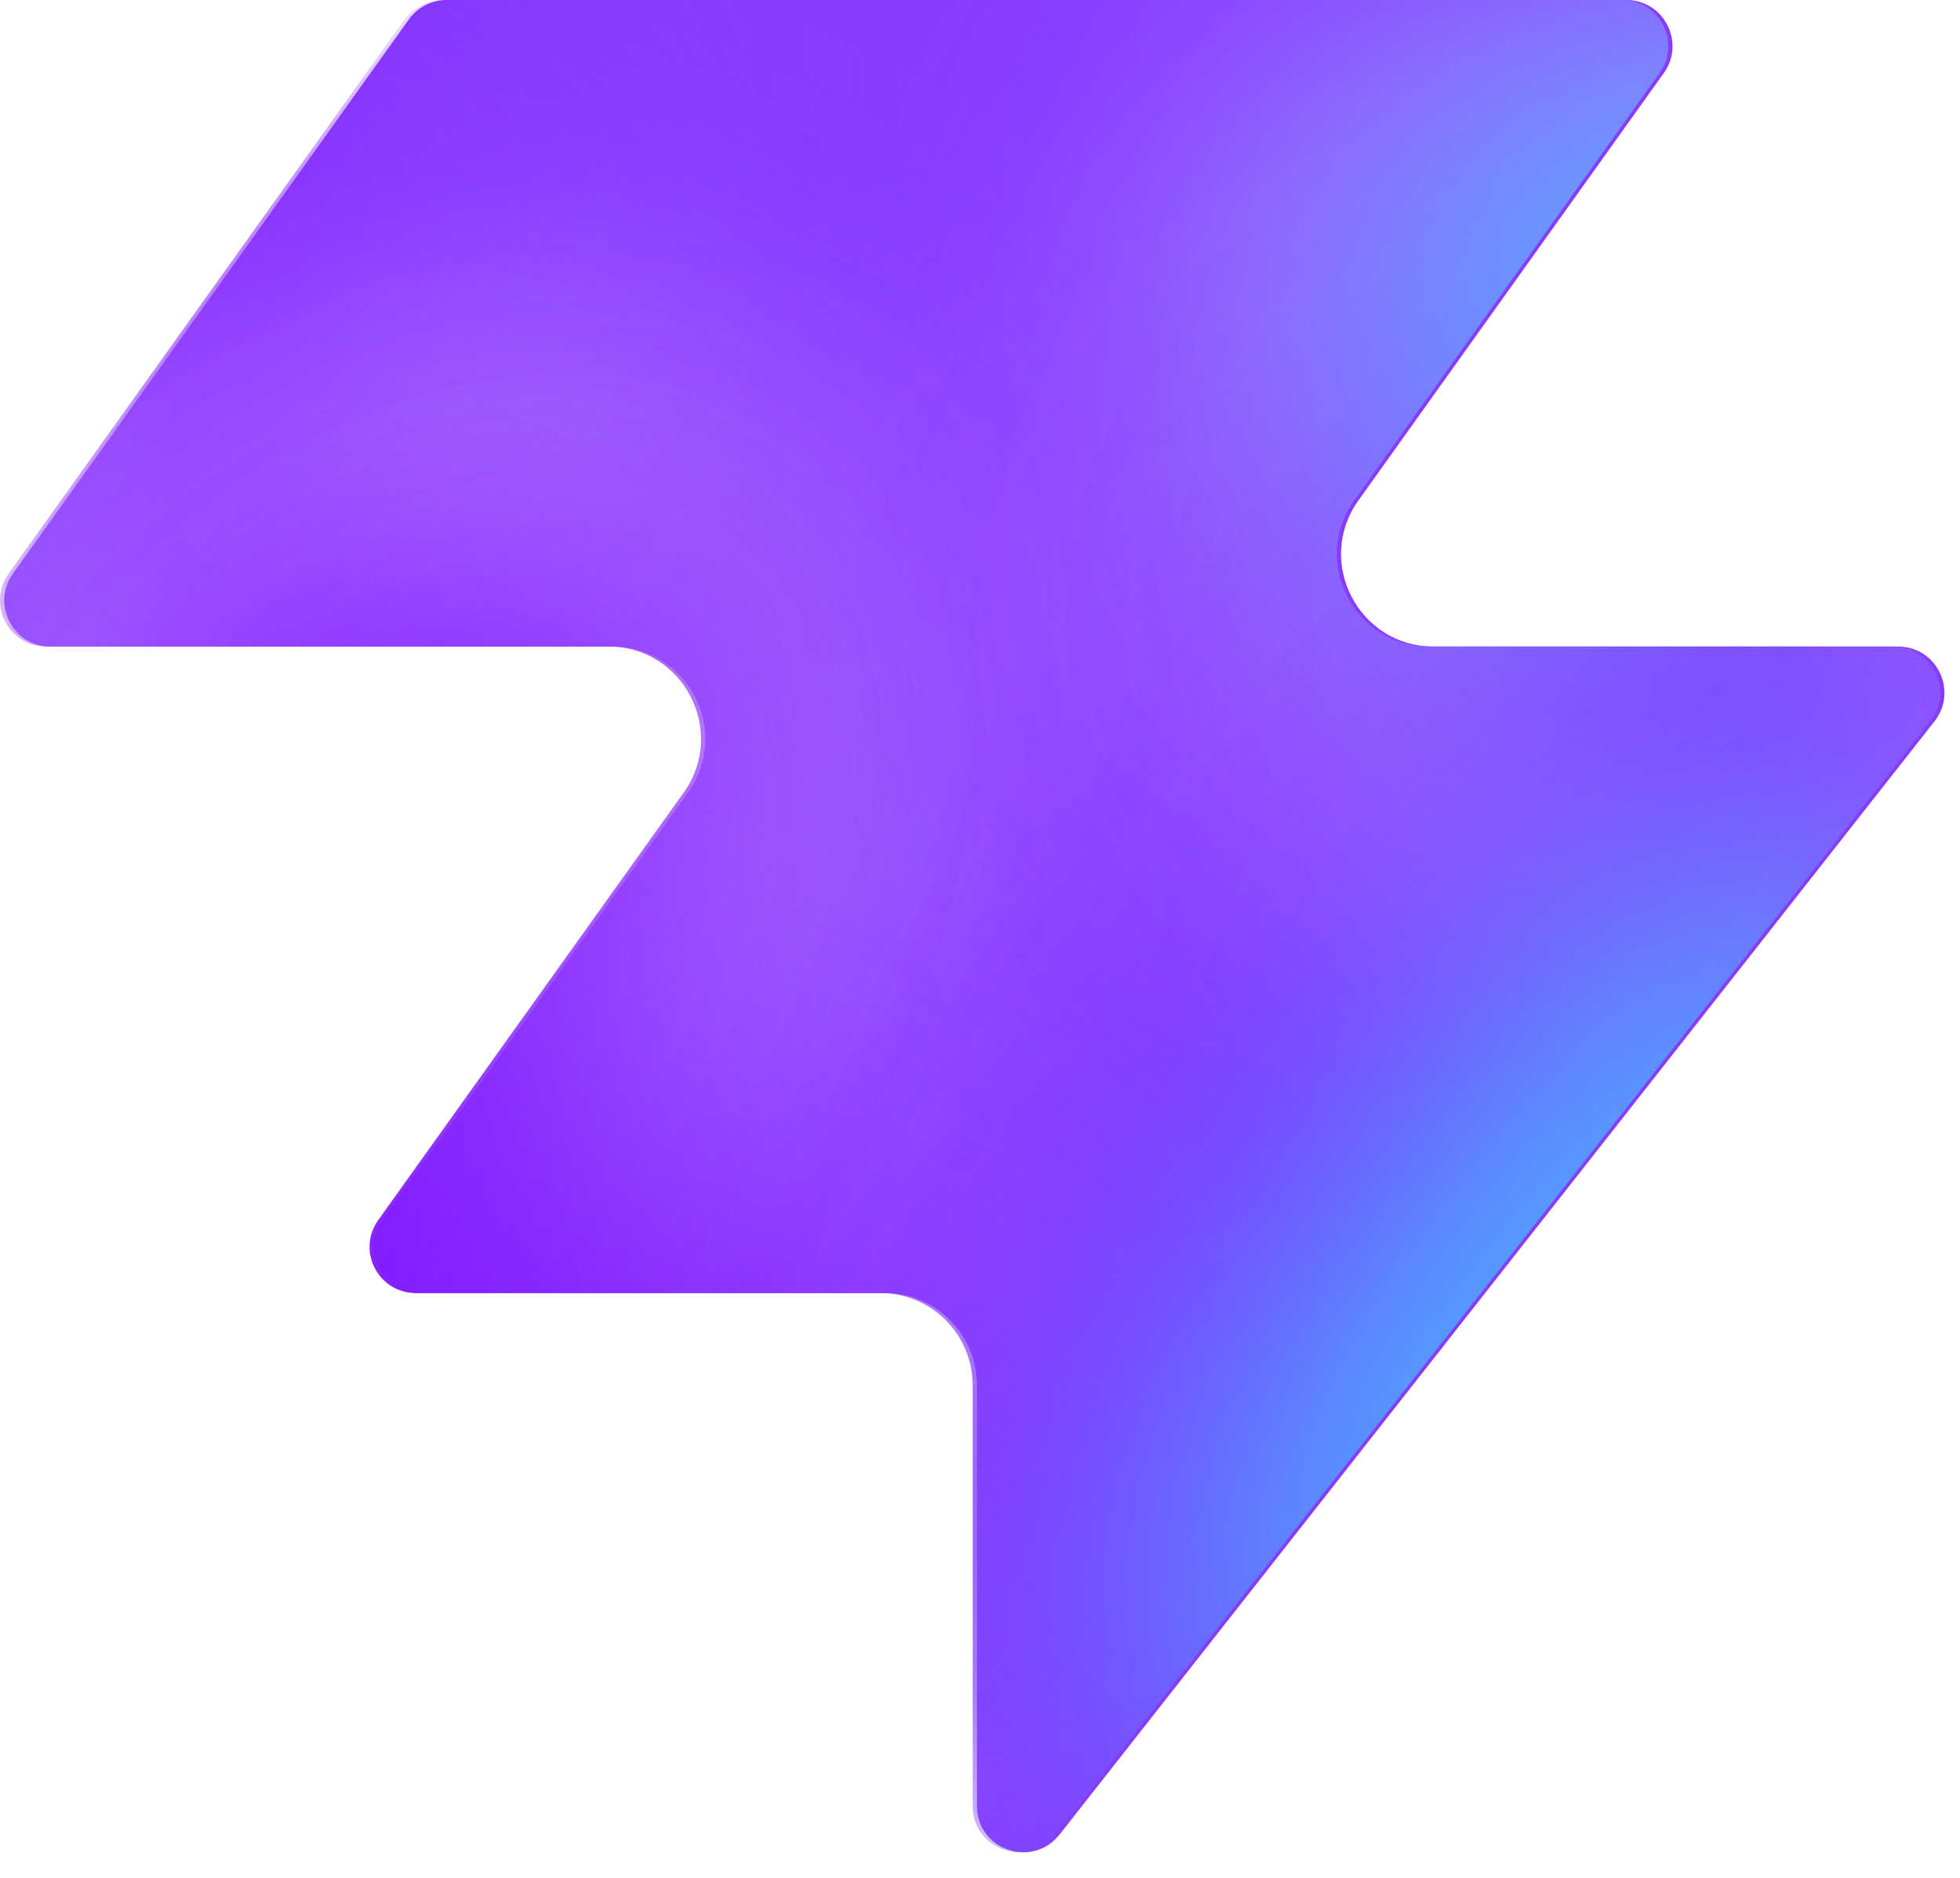
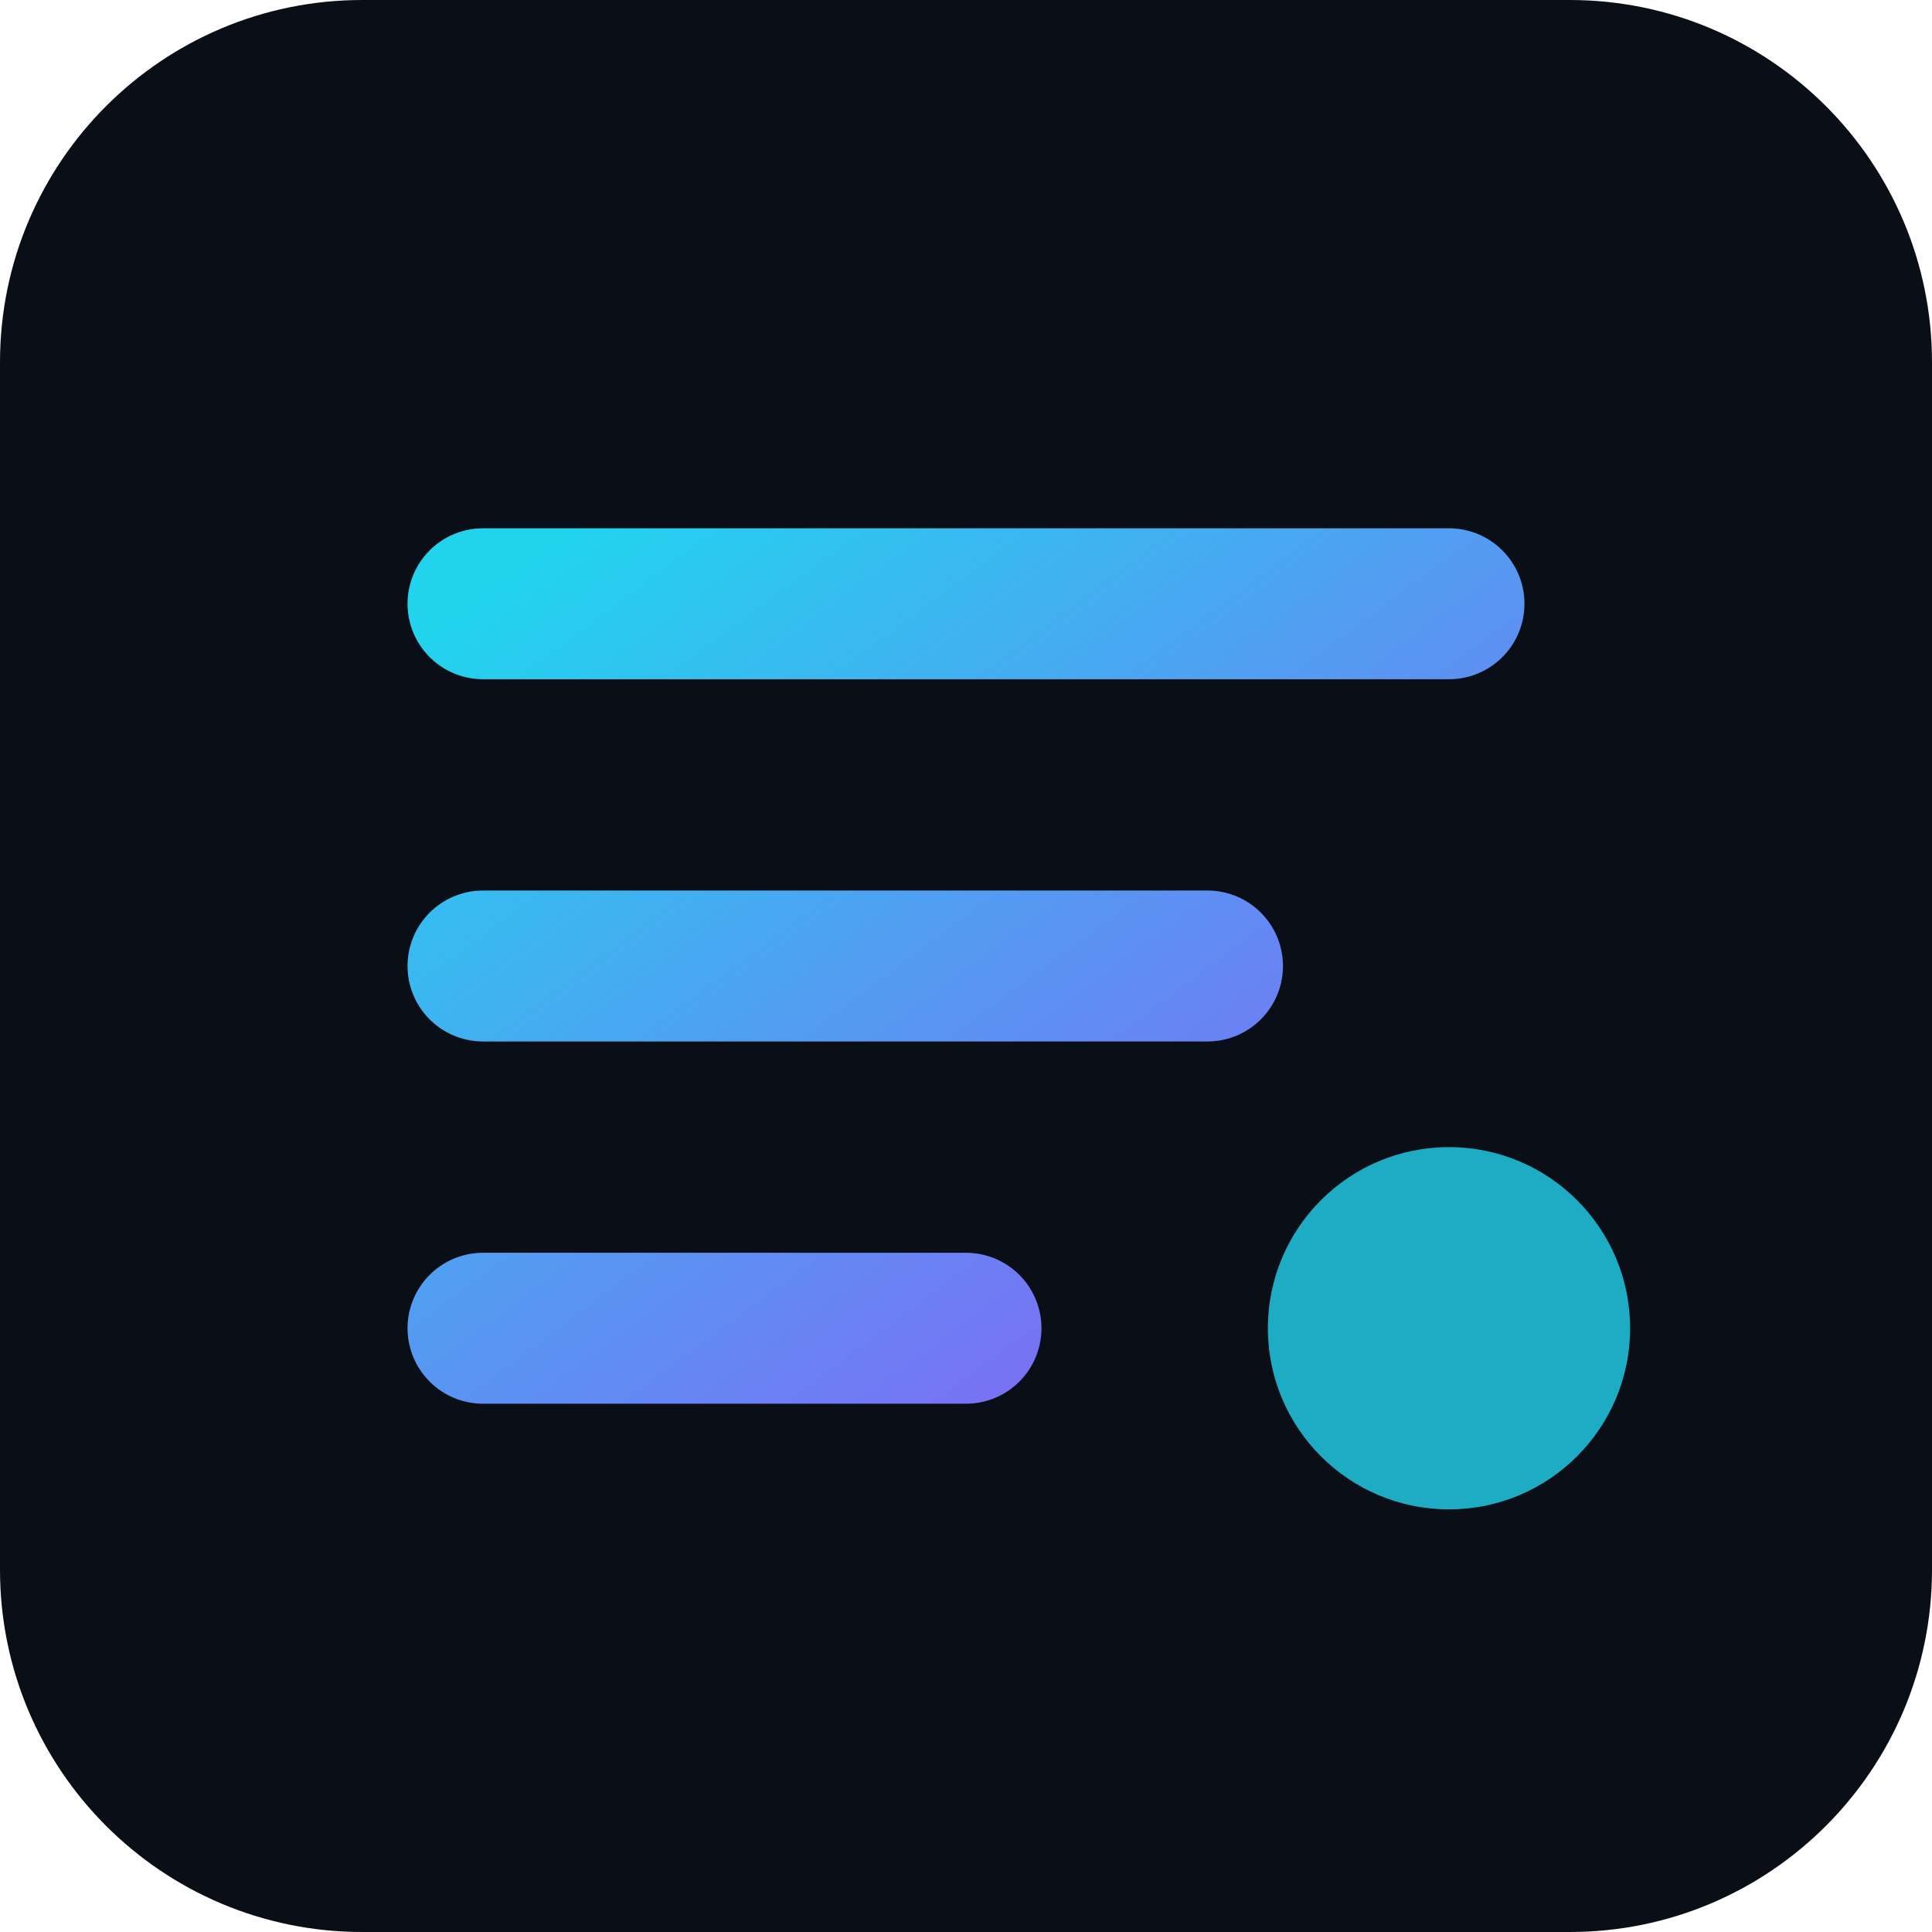
- <svg xmlns="http://www.w3.org/2000/svg" width="48" height="46" fill="none" viewBox="0 0 48 46">
-   <path fill="#863bff" d="M25.946 44.938c-.664.845-2.021.375-2.021-.698V33.937a2.26 2.26 0 0 0-2.262-2.262H10.287c-.92 0-1.456-1.04-.92-1.788l7.48-10.471c1.07-1.497 0-3.578-1.842-3.578H1.237c-.92 0-1.456-1.04-.92-1.788L10.013.474c.214-.297.556-.474.92-.474h28.894c.92 0 1.456 1.04.92 1.788l-7.48 10.471c-1.07 1.498 0 3.579 1.842 3.579h11.377c.943 0 1.473 1.088.89 1.83L25.947 44.94z" style="fill:#863bff;fill:color(display-p3 .525 .23 1);fill-opacity:1" />
-   <mask id="a" width="48" height="46" x="0" y="0" maskUnits="userSpaceOnUse" style="mask-type:alpha">
-     <path fill="#000" d="M25.842 44.938c-.664.844-2.021.375-2.021-.698V33.937a2.26 2.26 0 0 0-2.262-2.262H10.183c-.92 0-1.456-1.04-.92-1.788l7.48-10.471c1.07-1.498 0-3.579-1.842-3.579H1.133c-.92 0-1.456-1.04-.92-1.787L9.91.473c.214-.297.556-.474.92-.474h28.894c.92 0 1.456 1.04.92 1.788l-7.48 10.471c-1.07 1.498 0 3.578 1.842 3.578h11.377c.943 0 1.473 1.088.89 1.832L25.843 44.94z" style="fill:#000;fill-opacity:1" />
-   </mask>
-   <g mask="url(#a)">
-     <g filter="url(#b)">
-       <ellipse cx="5.508" cy="14.704" fill="#ede6ff" rx="5.508" ry="14.704" style="fill:#ede6ff;fill:color(display-p3 .927 .903 1);fill-opacity:1" transform="matrix(.00324 1 1 -.00324 -4.47 31.516)" />
-     </g>
-     <g filter="url(#c)">
-       <ellipse cx="10.399" cy="29.851" fill="#ede6ff" rx="10.399" ry="29.851" style="fill:#ede6ff;fill:color(display-p3 .927 .903 1);fill-opacity:1" transform="matrix(.00324 1 1 -.00324 -39.328 7.883)" />
-     </g>
-     <g filter="url(#d)">
-       <ellipse cx="5.508" cy="30.487" fill="#7e14ff" rx="5.508" ry="30.487" style="fill:#7e14ff;fill:color(display-p3 .492 .077 1);fill-opacity:1" transform="rotate(89.814 -25.913 -14.639)scale(1 -1)" />
-     </g>
-     <g filter="url(#e)">
-       <ellipse cx="5.508" cy="30.599" fill="#7e14ff" rx="5.508" ry="30.599" style="fill:#7e14ff;fill:color(display-p3 .492 .077 1);fill-opacity:1" transform="rotate(89.814 -32.644 -3.334)scale(1 -1)" />
-     </g>
-     <g filter="url(#f)">
-       <ellipse cx="5.508" cy="30.599" fill="#7e14ff" rx="5.508" ry="30.599" style="fill:#7e14ff;fill:color(display-p3 .492 .077 1);fill-opacity:1" transform="matrix(.00324 1 1 -.00324 -34.34 30.47)" />
-     </g>
-     <g filter="url(#g)">
-       <ellipse cx="14.072" cy="22.078" fill="#ede6ff" rx="14.072" ry="22.078" style="fill:#ede6ff;fill:color(display-p3 .927 .903 1);fill-opacity:1" transform="rotate(93.35 24.506 48.493)scale(-1 1)" />
-     </g>
-     <g filter="url(#h)">
-       <ellipse cx="3.47" cy="21.501" fill="#7e14ff" rx="3.47" ry="21.501" style="fill:#7e14ff;fill:color(display-p3 .492 .077 1);fill-opacity:1" transform="rotate(89.009 28.708 47.59)scale(-1 1)" />
-     </g>
-     <g filter="url(#i)">
-       <ellipse cx="3.47" cy="21.501" fill="#7e14ff" rx="3.47" ry="21.501" style="fill:#7e14ff;fill:color(display-p3 .492 .077 1);fill-opacity:1" transform="rotate(89.009 28.708 47.59)scale(-1 1)" />
-     </g>
-     <g filter="url(#j)">
-       <ellipse cx=".387" cy="8.972" fill="#7e14ff" rx="4.407" ry="29.108" style="fill:#7e14ff;fill:color(display-p3 .492 .077 1);fill-opacity:1" transform="rotate(39.51 .387 8.972)" />
-     </g>
-     <g filter="url(#k)">
-       <ellipse cx="47.523" cy="-6.092" fill="#7e14ff" rx="4.407" ry="29.108" style="fill:#7e14ff;fill:color(display-p3 .492 .077 1);fill-opacity:1" transform="rotate(37.892 47.523 -6.092)" />
-     </g>
-     <g filter="url(#l)">
-       <ellipse cx="41.412" cy="6.333" fill="#47bfff" rx="5.971" ry="9.665" style="fill:#47bfff;fill:color(display-p3 .28 .748 1);fill-opacity:1" transform="rotate(37.892 41.412 6.333)" />
-     </g>
-     <g filter="url(#m)">
-       <ellipse cx="-1.879" cy="38.332" fill="#7e14ff" rx="4.407" ry="29.108" style="fill:#7e14ff;fill:color(display-p3 .492 .077 1);fill-opacity:1" transform="rotate(37.892 -1.88 38.332)" />
-     </g>
-     <g filter="url(#n)">
-       <ellipse cx="-1.879" cy="38.332" fill="#7e14ff" rx="4.407" ry="29.108" style="fill:#7e14ff;fill:color(display-p3 .492 .077 1);fill-opacity:1" transform="rotate(37.892 -1.88 38.332)" />
-     </g>
-     <g filter="url(#o)">
-       <ellipse cx="35.651" cy="29.907" fill="#7e14ff" rx="4.407" ry="29.108" style="fill:#7e14ff;fill:color(display-p3 .492 .077 1);fill-opacity:1" transform="rotate(37.892 35.651 29.907)" />
-     </g>
-     <g filter="url(#p)">
-       <ellipse cx="38.418" cy="32.4" fill="#47bfff" rx="5.971" ry="15.297" style="fill:#47bfff;fill:color(display-p3 .28 .748 1);fill-opacity:1" transform="rotate(37.892 38.418 32.4)" />
-     </g>
-   </g>
+ <svg xmlns="http://www.w3.org/2000/svg" viewBox="0 0 32 32">
  <defs>
-     <filter id="b" width="60.045" height="41.654" x="-19.77" y="16.149" color-interpolation-filters="sRGB" filterUnits="userSpaceOnUse">
-       <feFlood flood-opacity="0" result="BackgroundImageFix" />
-       <feBlend in="SourceGraphic" in2="BackgroundImageFix" result="shape" />
-       <feGaussianBlur result="effect1_foregroundBlur_2002_17158" stdDeviation="7.659" />
-     </filter>
-     <filter id="c" width="90.34" height="51.437" x="-54.613" y="-7.533" color-interpolation-filters="sRGB" filterUnits="userSpaceOnUse">
-       <feFlood flood-opacity="0" result="BackgroundImageFix" />
-       <feBlend in="SourceGraphic" in2="BackgroundImageFix" result="shape" />
-       <feGaussianBlur result="effect1_foregroundBlur_2002_17158" stdDeviation="7.659" />
-     </filter>
-     <filter id="d" width="79.355" height="29.4" x="-49.64" y="2.03" color-interpolation-filters="sRGB" filterUnits="userSpaceOnUse">
-       <feFlood flood-opacity="0" result="BackgroundImageFix" />
-       <feBlend in="SourceGraphic" in2="BackgroundImageFix" result="shape" />
-       <feGaussianBlur result="effect1_foregroundBlur_2002_17158" stdDeviation="4.596" />
-     </filter>
-     <filter id="e" width="79.579" height="29.4" x="-45.045" y="20.029" color-interpolation-filters="sRGB" filterUnits="userSpaceOnUse">
-       <feFlood flood-opacity="0" result="BackgroundImageFix" />
-       <feBlend in="SourceGraphic" in2="BackgroundImageFix" result="shape" />
-       <feGaussianBlur result="effect1_foregroundBlur_2002_17158" stdDeviation="4.596" />
-     </filter>
-     <filter id="f" width="79.579" height="29.4" x="-43.513" y="21.178" color-interpolation-filters="sRGB" filterUnits="userSpaceOnUse">
-       <feFlood flood-opacity="0" result="BackgroundImageFix" />
-       <feBlend in="SourceGraphic" in2="BackgroundImageFix" result="shape" />
-       <feGaussianBlur result="effect1_foregroundBlur_2002_17158" stdDeviation="4.596" />
-     </filter>
-     <filter id="g" width="74.749" height="58.852" x="15.756" y="-17.901" color-interpolation-filters="sRGB" filterUnits="userSpaceOnUse">
-       <feFlood flood-opacity="0" result="BackgroundImageFix" />
-       <feBlend in="SourceGraphic" in2="BackgroundImageFix" result="shape" />
-       <feGaussianBlur result="effect1_foregroundBlur_2002_17158" stdDeviation="7.659" />
-     </filter>
-     <filter id="h" width="61.377" height="25.362" x="23.548" y="2.284" color-interpolation-filters="sRGB" filterUnits="userSpaceOnUse">
-       <feFlood flood-opacity="0" result="BackgroundImageFix" />
-       <feBlend in="SourceGraphic" in2="BackgroundImageFix" result="shape" />
-       <feGaussianBlur result="effect1_foregroundBlur_2002_17158" stdDeviation="4.596" />
-     </filter>
-     <filter id="i" width="61.377" height="25.362" x="23.548" y="2.284" color-interpolation-filters="sRGB" filterUnits="userSpaceOnUse">
-       <feFlood flood-opacity="0" result="BackgroundImageFix" />
-       <feBlend in="SourceGraphic" in2="BackgroundImageFix" result="shape" />
-       <feGaussianBlur result="effect1_foregroundBlur_2002_17158" stdDeviation="4.596" />
-     </filter>
-     <filter id="j" width="56.045" height="63.649" x="-27.636" y="-22.853" color-interpolation-filters="sRGB" filterUnits="userSpaceOnUse">
-       <feFlood flood-opacity="0" result="BackgroundImageFix" />
-       <feBlend in="SourceGraphic" in2="BackgroundImageFix" result="shape" />
-       <feGaussianBlur result="effect1_foregroundBlur_2002_17158" stdDeviation="4.596" />
-     </filter>
-     <filter id="k" width="54.814" height="64.646" x="20.116" y="-38.415" color-interpolation-filters="sRGB" filterUnits="userSpaceOnUse">
-       <feFlood flood-opacity="0" result="BackgroundImageFix" />
-       <feBlend in="SourceGraphic" in2="BackgroundImageFix" result="shape" />
-       <feGaussianBlur result="effect1_foregroundBlur_2002_17158" stdDeviation="4.596" />
-     </filter>
-     <filter id="l" width="33.541" height="35.313" x="24.641" y="-11.323" color-interpolation-filters="sRGB" filterUnits="userSpaceOnUse">
-       <feFlood flood-opacity="0" result="BackgroundImageFix" />
-       <feBlend in="SourceGraphic" in2="BackgroundImageFix" result="shape" />
-       <feGaussianBlur result="effect1_foregroundBlur_2002_17158" stdDeviation="4.596" />
-     </filter>
-     <filter id="m" width="54.814" height="64.646" x="-29.286" y="6.009" color-interpolation-filters="sRGB" filterUnits="userSpaceOnUse">
-       <feFlood flood-opacity="0" result="BackgroundImageFix" />
-       <feBlend in="SourceGraphic" in2="BackgroundImageFix" result="shape" />
-       <feGaussianBlur result="effect1_foregroundBlur_2002_17158" stdDeviation="4.596" />
-     </filter>
-     <filter id="n" width="54.814" height="64.646" x="-29.286" y="6.009" color-interpolation-filters="sRGB" filterUnits="userSpaceOnUse">
-       <feFlood flood-opacity="0" result="BackgroundImageFix" />
-       <feBlend in="SourceGraphic" in2="BackgroundImageFix" result="shape" />
-       <feGaussianBlur result="effect1_foregroundBlur_2002_17158" stdDeviation="4.596" />
-     </filter>
-     <filter id="o" width="54.814" height="64.646" x="8.244" y="-2.416" color-interpolation-filters="sRGB" filterUnits="userSpaceOnUse">
-       <feFlood flood-opacity="0" result="BackgroundImageFix" />
-       <feBlend in="SourceGraphic" in2="BackgroundImageFix" result="shape" />
-       <feGaussianBlur result="effect1_foregroundBlur_2002_17158" stdDeviation="4.596" />
-     </filter>
-     <filter id="p" width="39.409" height="43.623" x="18.713" y="10.588" color-interpolation-filters="sRGB" filterUnits="userSpaceOnUse">
-       <feFlood flood-opacity="0" result="BackgroundImageFix" />
-       <feBlend in="SourceGraphic" in2="BackgroundImageFix" result="shape" />
-       <feGaussianBlur result="effect1_foregroundBlur_2002_17158" stdDeviation="4.596" />
-     </filter>
+     <linearGradient id="g" x1="0%" y1="0%" x2="100%" y2="100%">
+       <stop offset="0%" style="stop-color:#22d3ee" />
+       <stop offset="100%" style="stop-color:#8b5cf6" />
+     </linearGradient>
  </defs>
+   <rect width="32" height="32" rx="6" fill="#0a0e17" />
+   <path d="M8 10h16M8 16h12M8 22h8" stroke="url(#g)" stroke-width="2.5" stroke-linecap="round" />
+   <circle cx="24" cy="22" r="3" fill="#22d3ee" opacity="0.8">
+     <animate attributeName="opacity" values="0.8;0.3;0.8" dur="2s" repeatCount="indefinite" />
+   </circle>
</svg>
